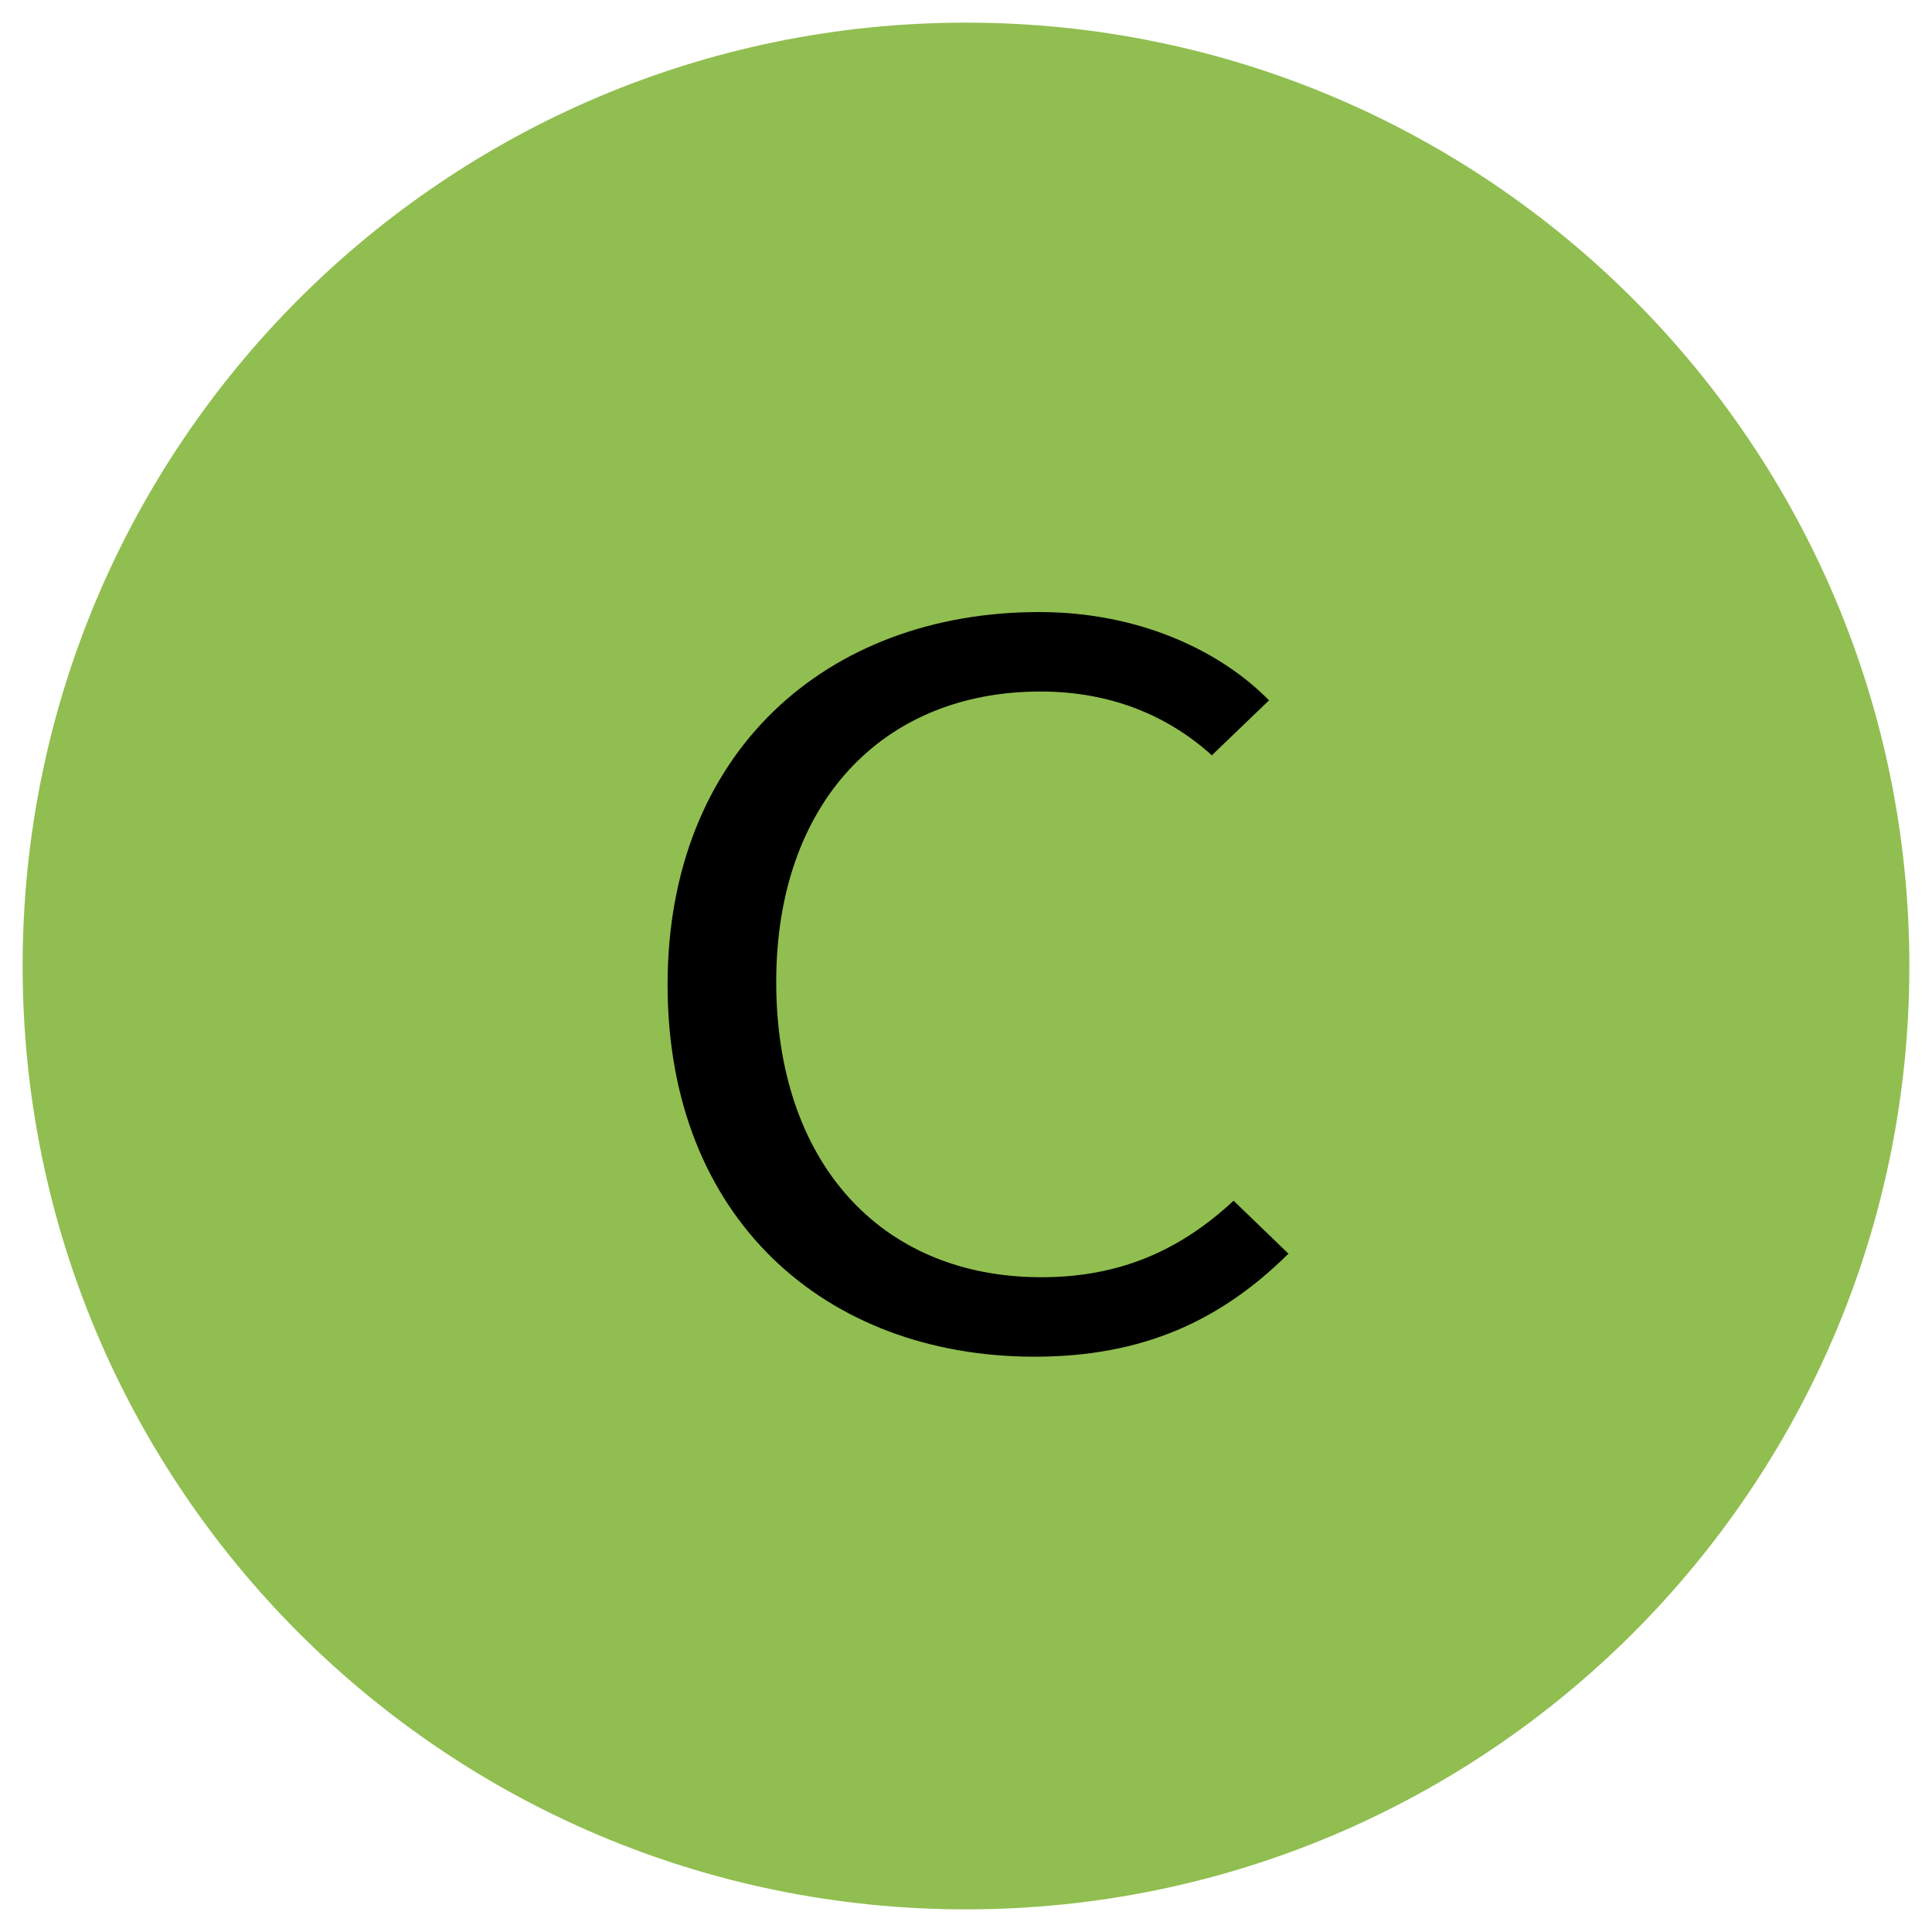
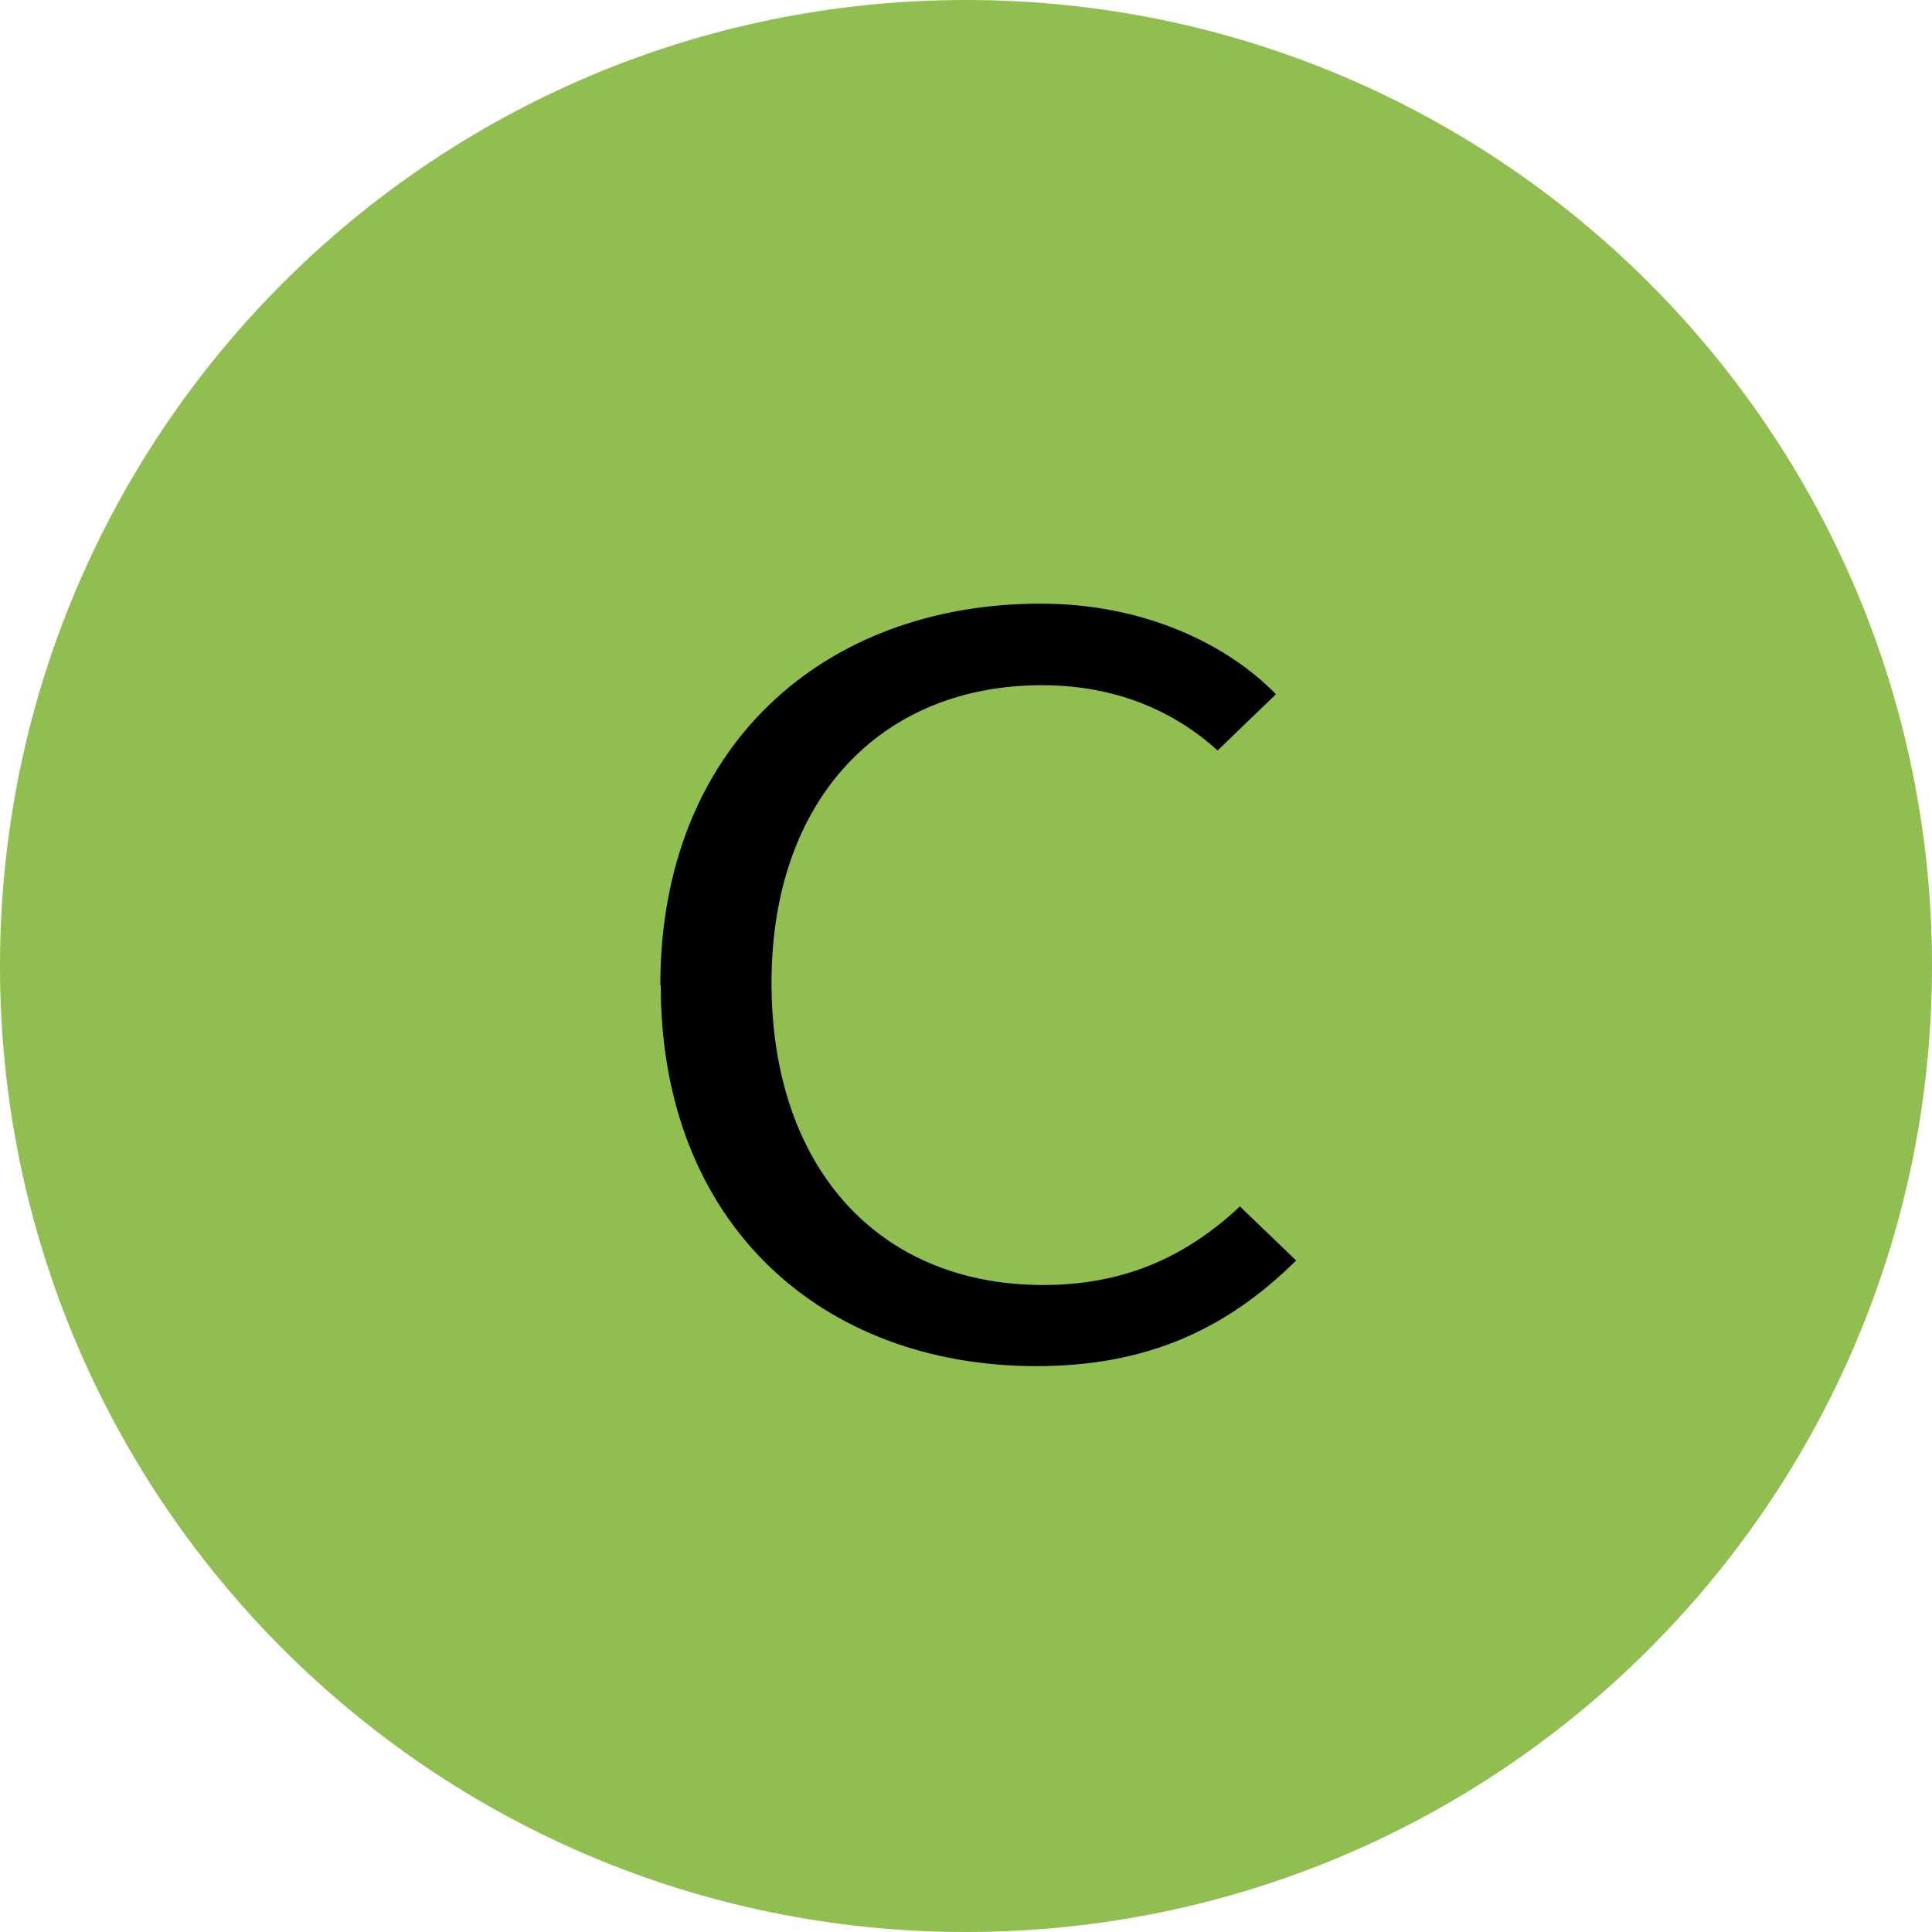
- <svg xmlns="http://www.w3.org/2000/svg" id="_圖層_1" viewBox="0 0 1024 1024">
-   <circle cx="512" cy="512" r="500" fill="#90be50" />
-   <path d="M353.83,522c0-123.24,84.24-197.6,196.96-197.6,53.33,0,96.36,20.8,121.81,46.8l-30.3,29.12c-23.63-21.32-53.94-33.8-90.9-33.8-83.63,0-139.99,59.28-139.99,153.92s54.54,156.52,140.6,156.52c41.21,0,73.33-14.04,101.81-40.56l29.09,28.08c-35.76,35.36-76.96,54.6-134.54,54.6-110.9,0-194.53-73.32-194.53-197.08Z" />
+ <svg xmlns="http://www.w3.org/2000/svg" id="_圖層_1" viewBox="0 0 45 45">
+   <circle cx="22.5" cy="22.5" r="22.5" fill="#90be50" />
+   <path d="M15.38,22.95c0-5.55,3.79-8.89,8.86-8.89,2.4,0,4.34.94,5.48,2.11l-1.36,1.31c-1.06-.96-2.43-1.52-4.09-1.52-3.76,0-6.3,2.67-6.3,6.93s2.45,7.04,6.33,7.04c1.85,0,3.3-.63,4.58-1.83l1.31,1.26c-1.61,1.59-3.46,2.46-6.05,2.46-4.99,0-8.75-3.3-8.75-8.87Z" />
</svg>
